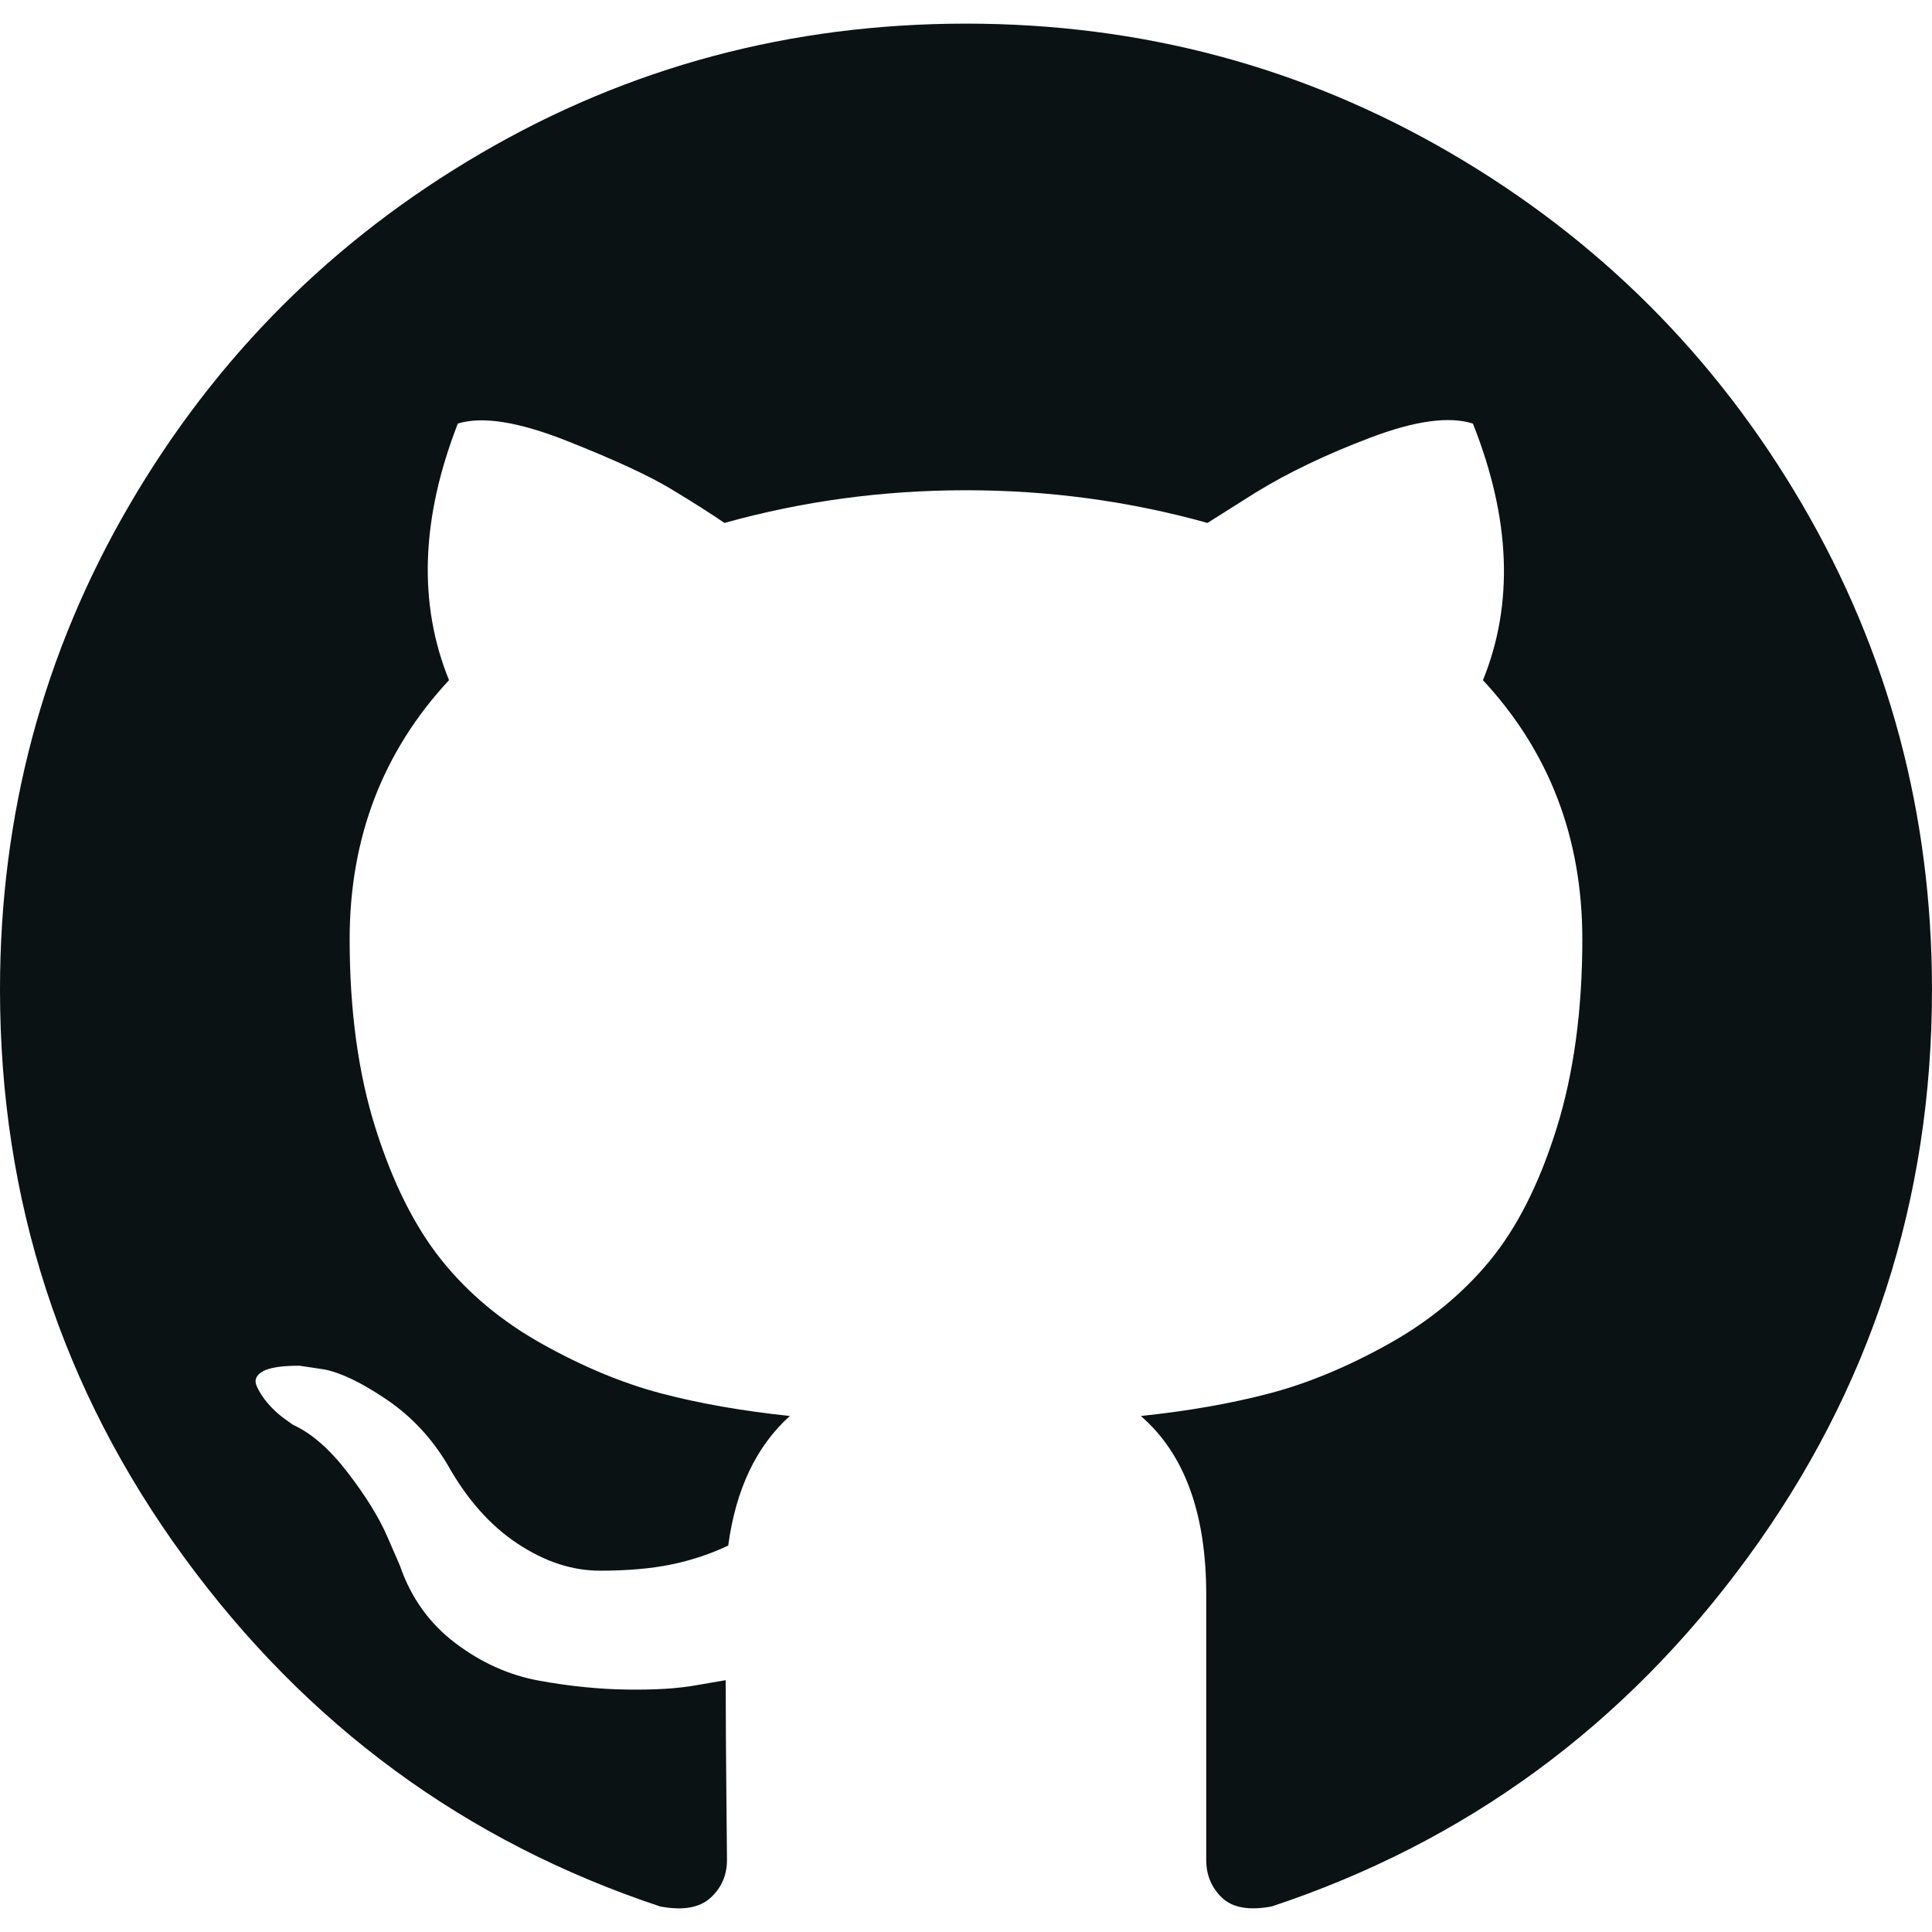
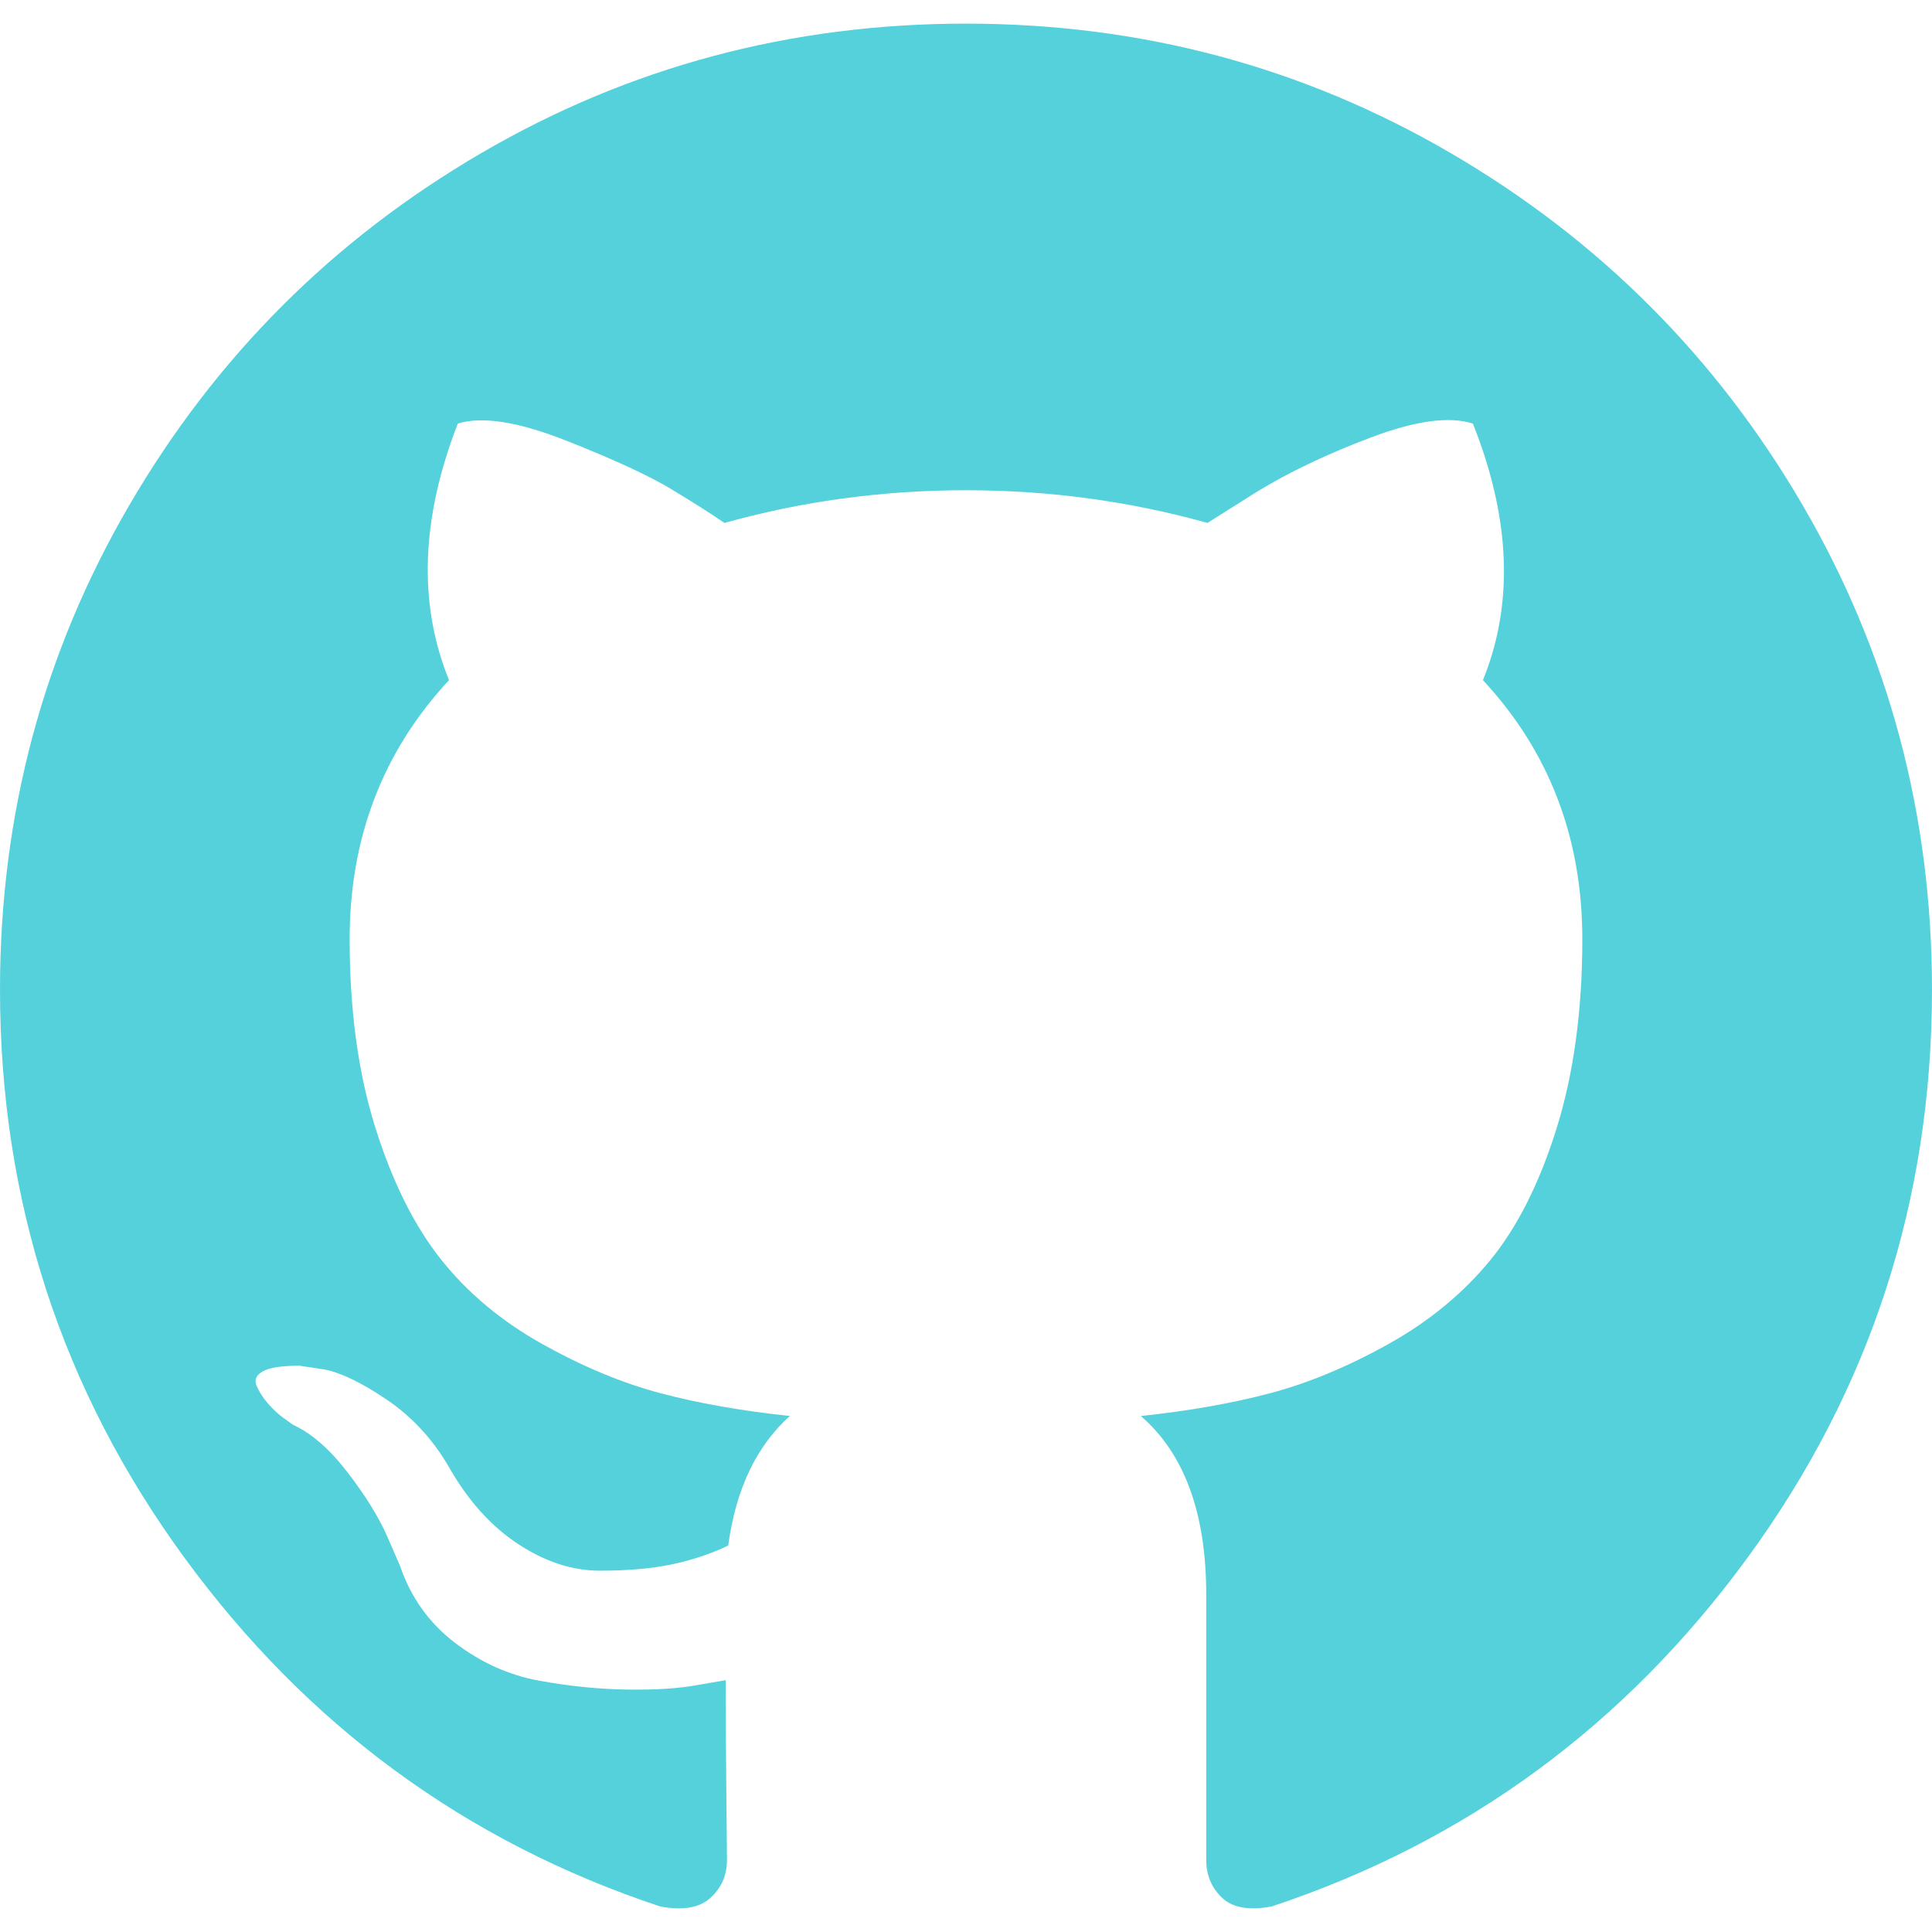
<svg xmlns="http://www.w3.org/2000/svg" height="438.549" width="438.549">
-   <path d="m409.132 114.573c-19.608-33.596-46.205-60.194-79.798-79.8-33.598-19.607-70.277-29.408-110.063-29.408-39.781 0-76.472 9.804-110.063 29.408-33.596 19.605-60.192 46.204-79.8 79.8-19.605 33.595-29.408 70.281-29.408 110.057 0 47.78 13.94 90.745 41.827 128.906 27.884 38.164 63.906 64.572 108.063 79.227 5.14.954 8.945.283 11.419-1.996 2.475-2.282 3.711-5.14 3.711-8.562 0-.571-.049-5.708-.144-15.417a2549.81 2549.81 0 0 1 -.144-25.406l-6.567 1.136c-4.187.767-9.469 1.092-15.846 1-6.374-.089-12.991-.757-19.842-1.999-6.854-1.231-13.229-4.086-19.13-8.559-5.898-4.473-10.085-10.328-12.56-17.556l-2.855-6.57c-1.903-4.374-4.899-9.233-8.992-14.559-4.093-5.331-8.232-8.945-12.419-10.848l-1.999-1.431c-1.332-.951-2.568-2.098-3.711-3.429-1.142-1.331-1.997-2.663-2.568-3.997-.572-1.335-.098-2.43 1.427-3.289s4.281-1.276 8.28-1.276l5.708.853c3.807.763 8.516 3.042 14.133 6.851 5.614 3.806 10.229 8.754 13.846 14.842 4.38 7.806 9.657 13.754 15.846 17.847 6.184 4.093 12.419 6.136 18.699 6.136s11.704-.476 16.274-1.423c4.565-.952 8.848-2.383 12.847-4.285 1.713-12.758 6.377-22.559 13.988-29.41-10.848-1.14-20.601-2.857-29.264-5.14-8.658-2.286-17.605-5.996-26.835-11.14-9.235-5.137-16.896-11.516-22.985-19.126-6.09-7.614-11.088-17.61-14.987-29.979-3.901-12.374-5.852-26.648-5.852-42.826 0-23.035 7.52-42.637 22.557-58.817-7.044-17.318-6.379-36.732 1.997-58.24 5.52-1.715 13.706-.428 24.554 3.853 10.85 4.283 18.794 7.952 23.84 10.994 5.046 3.041 9.089 5.618 12.135 7.708 17.705-4.947 35.976-7.421 54.818-7.421s37.117 2.474 54.823 7.421l10.849-6.849c7.419-4.57 16.18-8.758 26.262-12.565 10.088-3.805 17.802-4.853 23.134-3.138 8.562 21.509 9.325 40.922 2.279 58.24 15.036 16.18 22.559 35.787 22.559 58.817 0 16.178-1.958 30.497-5.853 42.966-3.9 12.471-8.941 22.457-15.125 29.979-6.191 7.521-13.901 13.85-23.131 18.986-9.232 5.14-18.182 8.85-26.84 11.136-8.662 2.286-18.415 4.004-29.263 5.146 9.894 8.562 14.842 22.077 14.842 40.539v60.237c0 3.422 1.19 6.279 3.572 8.562 2.379 2.279 6.136 2.95 11.276 1.995 44.163-14.653 80.185-41.062 108.068-79.226 27.88-38.161 41.825-81.126 41.825-128.906-.01-39.771-9.818-76.454-29.414-110.049z" fill="#0a1214" />
+   <path d="m409.132 114.573c-19.608-33.596-46.205-60.194-79.798-79.8-33.598-19.607-70.277-29.408-110.063-29.408-39.781 0-76.472 9.804-110.063 29.408-33.596 19.605-60.192 46.204-79.8 79.8-19.605 33.595-29.408 70.281-29.408 110.057 0 47.78 13.94 90.745 41.827 128.906 27.884 38.164 63.906 64.572 108.063 79.227 5.14.954 8.945.283 11.419-1.996 2.475-2.282 3.711-5.14 3.711-8.562 0-.571-.049-5.708-.144-15.417a2549.81 2549.81 0 0 1 -.144-25.406l-6.567 1.136c-4.187.767-9.469 1.092-15.846 1-6.374-.089-12.991-.757-19.842-1.999-6.854-1.231-13.229-4.086-19.13-8.559-5.898-4.473-10.085-10.328-12.56-17.556l-2.855-6.57c-1.903-4.374-4.899-9.233-8.992-14.559-4.093-5.331-8.232-8.945-12.419-10.848l-1.999-1.431c-1.332-.951-2.568-2.098-3.711-3.429-1.142-1.331-1.997-2.663-2.568-3.997-.572-1.335-.098-2.43 1.427-3.289s4.281-1.276 8.28-1.276l5.708.853c3.807.763 8.516 3.042 14.133 6.851 5.614 3.806 10.229 8.754 13.846 14.842 4.38 7.806 9.657 13.754 15.846 17.847 6.184 4.093 12.419 6.136 18.699 6.136s11.704-.476 16.274-1.423c4.565-.952 8.848-2.383 12.847-4.285 1.713-12.758 6.377-22.559 13.988-29.41-10.848-1.14-20.601-2.857-29.264-5.14-8.658-2.286-17.605-5.996-26.835-11.14-9.235-5.137-16.896-11.516-22.985-19.126-6.09-7.614-11.088-17.61-14.987-29.979-3.901-12.374-5.852-26.648-5.852-42.826 0-23.035 7.52-42.637 22.557-58.817-7.044-17.318-6.379-36.732 1.997-58.24 5.52-1.715 13.706-.428 24.554 3.853 10.85 4.283 18.794 7.952 23.84 10.994 5.046 3.041 9.089 5.618 12.135 7.708 17.705-4.947 35.976-7.421 54.818-7.421s37.117 2.474 54.823 7.421l10.849-6.849c7.419-4.57 16.18-8.758 26.262-12.565 10.088-3.805 17.802-4.853 23.134-3.138 8.562 21.509 9.325 40.922 2.279 58.24 15.036 16.18 22.559 35.787 22.559 58.817 0 16.178-1.958 30.497-5.853 42.966-3.9 12.471-8.941 22.457-15.125 29.979-6.191 7.521-13.901 13.85-23.131 18.986-9.232 5.14-18.182 8.85-26.84 11.136-8.662 2.286-18.415 4.004-29.263 5.146 9.894 8.562 14.842 22.077 14.842 40.539v60.237c0 3.422 1.19 6.279 3.572 8.562 2.379 2.279 6.136 2.95 11.276 1.995 44.163-14.653 80.185-41.062 108.068-79.226 27.88-38.161 41.825-81.126 41.825-128.906-.01-39.771-9.818-76.454-29.414-110.049z" fill="#54D1DB" />
</svg>
